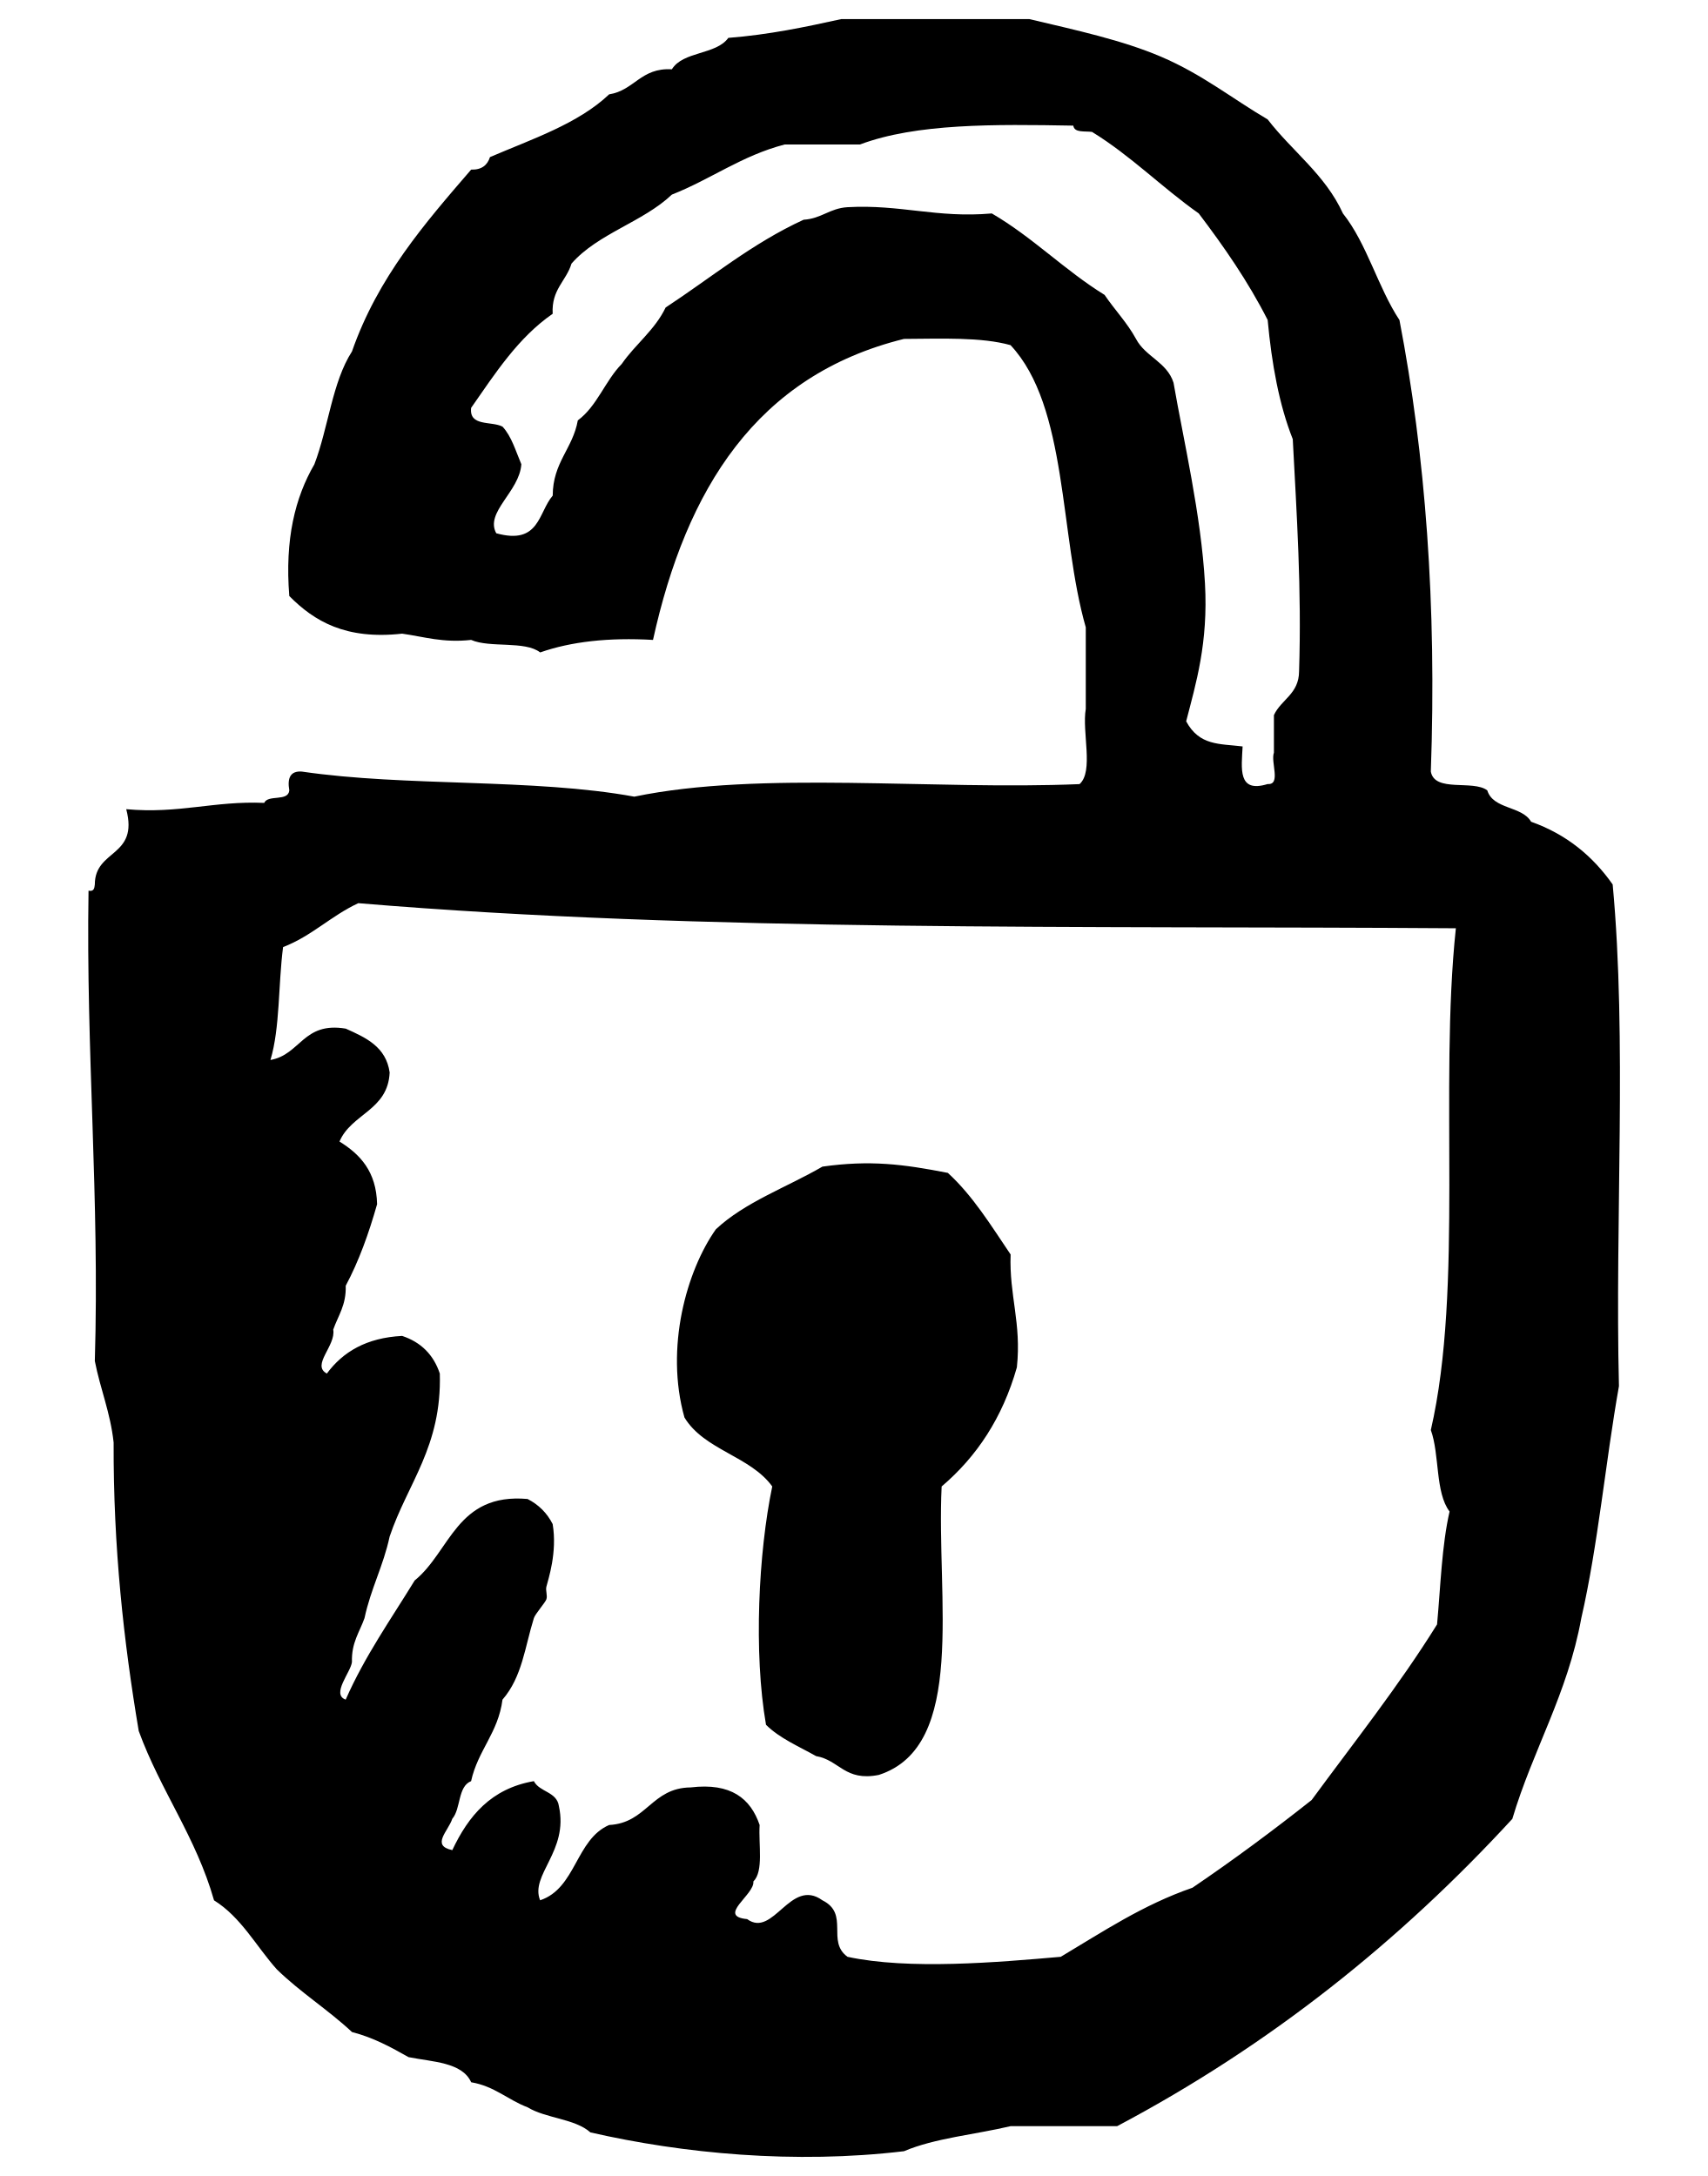
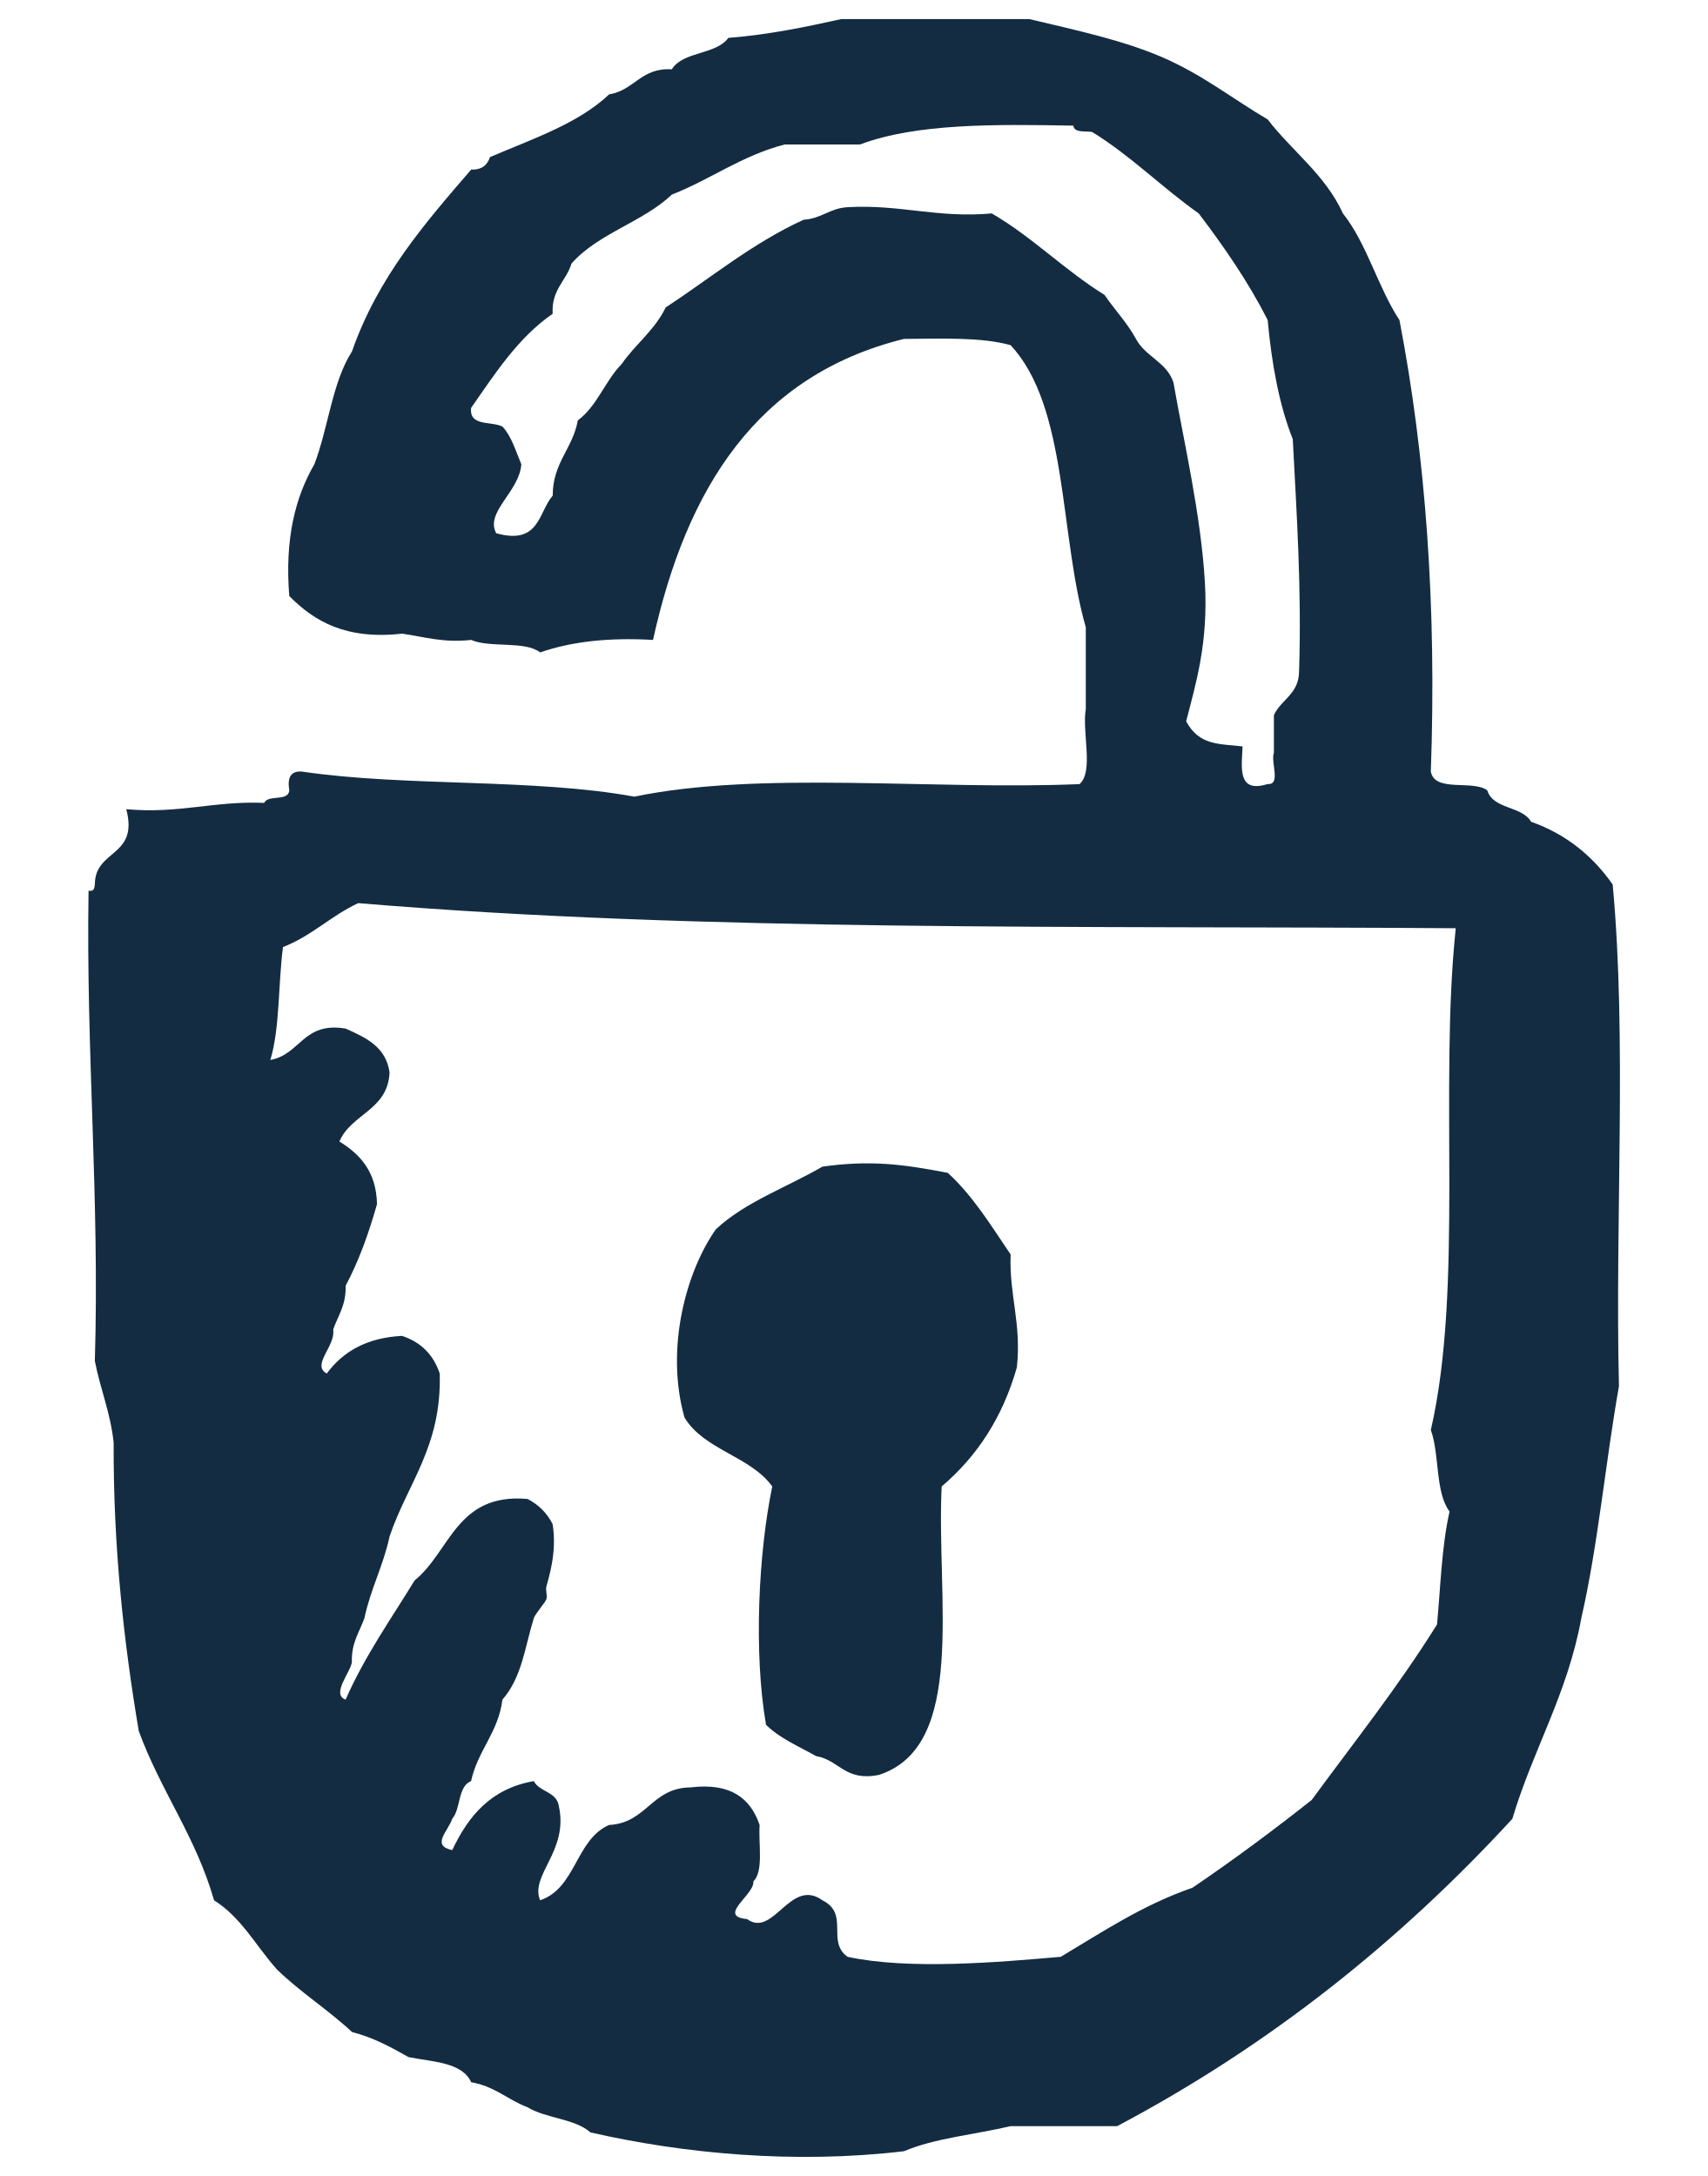
<svg xmlns="http://www.w3.org/2000/svg" version="1.1" id="Layer_1" x="0px" y="0px" width="86.027px" height="109.617px" viewBox="0 0 86.027 109.617" enable-background="new 0 0 86.027 109.617" xml:space="preserve">
  <g id="lock-open">
    <g>
-       <path d="M81.226,44.555c-0.998-1.421-2.32-2.525-4.109-3.16c-0.458-0.803-1.91-0.611-2.207-1.58    c-0.719-0.546-2.649,0.122-2.843-0.947c0.3-8.407-0.272-15.943-1.58-22.745c-1.088-1.65-1.634-3.845-2.847-5.37    c-0.887-1.952-2.555-3.131-3.791-4.737c-1.768-1.036-3.297-2.275-5.37-3.159c-1.954-0.834-4.25-1.331-6.633-1.895H42.37    c-1.81,0.399-3.638,0.786-5.686,0.946c-0.614,0.859-2.282,0.666-2.844,1.583c-1.566-0.092-1.886,1.062-3.159,1.262    c-1.568,1.485-3.867,2.244-6.002,3.161c-0.128,0.396-0.407,0.646-0.949,0.631c-2.341,2.714-4.693,5.412-6.002,9.16    c-0.992,1.534-1.194,3.859-1.895,5.687c-0.967,1.663-1.493,3.772-1.262,6.633c1.256,1.269,2.841,2.212,5.683,1.896    c1.109,0.155,2.058,0.472,3.476,0.315c0.951,0.417,2.707,0.031,3.477,0.63c1.56-0.545,3.449-0.759,5.683-0.63    c1.674-7.598,5.21-13.325,12.639-15.163c1.902-0.01,3.887-0.1,5.369,0.314c2.903,3.1,2.451,9.553,3.79,14.216v4.107    c-0.201,1.167,0.411,3.146-0.314,3.79c-7.377,0.314-16.063-0.692-22.426,0.632c-5.073-0.931-11.516-0.492-16.747-1.264    c-0.565-0.041-0.741,0.313-0.63,0.947c-0.051,0.584-1.07,0.194-1.264,0.631c-2.532-0.109-4.285,0.56-6.949,0.317    c0.64,2.428-1.579,2.004-1.582,3.791c-0.02,0.191-0.047,0.372-0.317,0.314c-0.132,8.136,0.562,15.447,0.317,23.693    c0.274,1.412,0.783,2.586,0.947,4.105C5.704,77.955,6.23,82.697,6.988,87.201c1.099,3.012,2.882,5.332,3.792,8.529    c1.366,0.85,2.116,2.307,3.162,3.477c1.169,1.145,2.591,2.039,3.787,3.158c1.086,0.281,1.97,0.768,2.847,1.264    c1.225,0.244,2.697,0.254,3.156,1.266c1.172,0.195,1.851,0.889,2.844,1.262c0.916,0.561,2.382,0.568,3.162,1.264    c4.669,1.068,10.282,1.605,15.795,0.947c1.548-0.66,3.583-0.838,5.369-1.262h5.366c7.712-4.084,14.254-9.336,19.904-15.479    c1.039-3.492,2.777-6.279,3.474-10.111c0.844-3.684,1.214-7.844,1.896-11.689C81.337,61.5,81.953,52.357,81.226,44.555z     M49.955,10.752c-2.774,0.245-4.593-0.464-7.268-0.315c-0.896,0.053-1.316,0.579-2.211,0.632c-2.595,1.191-4.66,2.92-6.95,4.422    c-0.546,1.139-1.523,1.847-2.211,2.843c-0.835,0.849-1.242,2.127-2.212,2.843c-0.254,1.429-1.259,2.111-1.264,3.79    c-0.732,0.845-0.655,2.504-2.844,1.896c-0.581-1.061,1.167-2.089,1.264-3.476c-0.284-0.664-0.491-1.403-0.948-1.895    c-0.552-0.292-1.694,0.011-1.581-0.947c1.213-1.736,2.363-3.533,4.107-4.739c-0.069-1.23,0.677-1.635,0.948-2.527    c1.326-1.516,3.598-2.091,5.054-3.475c1.966-0.773,3.514-1.962,5.686-2.526h3.791c2.833-1.064,6.771-1.021,10.744-0.949    c0.05,0.37,0.573,0.267,0.943,0.316c1.959,1.202,3.521,2.799,5.373,4.105c1.271,1.678,2.48,3.415,3.473,5.369    c0.204,2.219,0.578,4.269,1.264,6.003c0.198,3.806,0.451,7.556,0.318,11.689c-0.005,1.153-0.898,1.417-1.267,2.212v1.893    c-0.174,0.461,0.371,1.633-0.315,1.58c-1.523,0.472-1.316-0.788-1.262-1.894c-1.169-0.143-2.174-0.027-2.843-1.265    c0.486-1.888,1.116-3.938,0.947-6.949c-0.195-3.46-1.079-7.2-1.584-10.11c-0.327-1.037-1.423-1.309-1.891-2.209    c-0.448-0.819-1.07-1.458-1.581-2.213C53.621,13.613,52.018,11.954,49.955,10.752z M72.067,72.039    c0.448,1.234,0.215,3.148,0.944,4.104c-0.393,1.717-0.452,3.756-0.63,5.688c-1.938,3.115-4.179,5.932-6.317,8.846    c-1.941,1.535-3.936,3.016-6.003,4.418c-2.506,0.867-4.52,2.221-6.634,3.48c-3.17,0.277-7.648,0.668-10.74,0    c-1.082-0.785,0.12-2.158-1.264-2.846c-1.616-1.166-2.463,1.918-3.791,0.947c-1.549-0.145,0.388-1.23,0.313-1.895    c0.529-0.523,0.253-1.855,0.316-2.846c-0.456-1.334-1.442-2.137-3.473-1.893c-1.98,0.02-2.207,1.795-4.108,1.893    c-1.689,0.734-1.661,3.186-3.475,3.793c-0.523-1.277,1.443-2.469,0.946-4.738c-0.101-0.74-0.977-0.707-1.262-1.264    c-2.157,0.373-3.297,1.756-4.108,3.475c-1.087-0.229-0.209-0.949,0-1.58c0.438-0.508,0.269-1.629,0.947-1.895    c0.342-1.557,1.364-2.428,1.581-4.105c0.997-1.15,1.128-2.662,1.581-4.107c0.062-0.205,0.573-0.781,0.629-0.947    c0.067-0.188-0.047-0.438,0-0.631c0.094-0.379,0.557-1.732,0.317-3.16c-0.285-0.559-0.704-0.977-1.264-1.264    c-3.58-0.316-3.884,2.643-5.685,4.104c-1.2,1.959-2.512,3.811-3.476,6.004c-0.746-0.268,0.263-1.387,0.316-1.895    c-0.031-0.979,0.386-1.51,0.633-2.213c0.313-1.475,0.95-2.631,1.264-4.104c0.899-2.68,2.633-4.529,2.528-8.215    c-0.315-0.949-0.951-1.582-1.898-1.896c-1.798,0.094-2.983,0.803-3.791,1.896c-0.799-0.422,0.465-1.402,0.321-2.213    c0.243-0.701,0.661-1.232,0.629-2.211c0.661-1.234,1.161-2.629,1.58-4.107c-0.036-1.65-0.857-2.514-1.894-3.156    c0.597-1.408,2.439-1.564,2.527-3.477c-0.18-1.295-1.192-1.756-2.212-2.211c-2.15-0.362-2.271,1.309-3.792,1.579    c0.486-1.619,0.391-3.82,0.636-5.687c1.443-0.555,2.421-1.579,3.789-2.212c17.393,1.458,36.565,1.132,55.281,1.264    C72.477,54.762,73.724,64.849,72.067,72.039z M47.741,59.085c-2.262-0.443-3.917-0.652-6.317-0.316    c-1.798,1.045-3.903,1.783-5.369,3.158c-1.47,2.08-2.57,5.967-1.581,9.479c0.991,1.643,3.321,1.945,4.422,3.475    c-0.693,3.322-0.946,8.377-0.314,12.006c0.686,0.682,1.648,1.084,2.523,1.578c1.173,0.197,1.446,1.291,3.16,0.947    c4.456-1.441,2.887-8.906,3.163-14.531c1.765-1.5,3.067-3.457,3.789-6c0.238-2.242-0.391-3.611-0.315-5.686    C49.922,61.748,49.006,60.242,47.741,59.085z" />
+       <path fill="#132C42" d="M81.226,44.555c-0.998-1.421-2.32-2.525-4.109-3.16c-0.458-0.803-1.91-0.611-2.207-1.58    c-0.719-0.546-2.648,0.122-2.843-0.947c0.3-8.407-0.272-15.943-1.58-22.745c-1.088-1.65-1.634-3.845-2.847-5.37    c-0.888-1.952-2.556-3.131-3.791-4.737c-1.769-1.036-3.298-2.275-5.37-3.159c-1.954-0.834-4.25-1.331-6.633-1.895H42.37    c-1.81,0.399-3.638,0.786-5.686,0.946c-0.614,0.859-2.282,0.666-2.845,1.583c-1.565-0.092-1.886,1.062-3.158,1.262    c-1.568,1.485-3.867,2.244-6.002,3.161C24.551,8.31,24.272,8.56,23.73,8.545c-2.341,2.714-4.693,5.412-6.002,9.16    c-0.992,1.534-1.194,3.859-1.896,5.687c-0.967,1.663-1.493,3.772-1.262,6.633c1.256,1.269,2.841,2.212,5.683,1.896    c1.109,0.155,2.059,0.472,3.477,0.315c0.951,0.417,2.707,0.031,3.477,0.63c1.561-0.545,3.449-0.759,5.684-0.63    c1.674-7.598,5.21-13.325,12.639-15.163c1.902-0.01,3.887-0.1,5.369,0.314c2.902,3.1,2.451,9.553,3.79,14.216v4.107    c-0.201,1.167,0.411,3.146-0.314,3.79c-7.377,0.314-16.062-0.692-22.426,0.632c-5.073-0.931-11.516-0.492-16.747-1.264    c-0.564-0.041-0.741,0.313-0.63,0.947c-0.051,0.584-1.07,0.194-1.264,0.631c-2.532-0.109-4.285,0.56-6.949,0.317    c0.64,2.428-1.579,2.004-1.582,3.791c-0.021,0.191-0.047,0.372-0.317,0.314c-0.132,8.136,0.562,15.446,0.317,23.692    c0.273,1.412,0.783,2.586,0.947,4.105c-0.02,5.289,0.507,10.031,1.265,14.535c1.099,3.012,2.882,5.332,3.792,8.529    c1.366,0.85,2.116,2.307,3.162,3.477c1.169,1.145,2.591,2.039,3.787,3.158c1.086,0.281,1.97,0.768,2.847,1.264    c1.225,0.244,2.697,0.254,3.156,1.266c1.172,0.195,1.851,0.89,2.844,1.263c0.916,0.561,2.382,0.567,3.162,1.264    c4.669,1.068,10.282,1.604,15.795,0.947c1.548-0.66,3.583-0.839,5.369-1.263h5.366c7.712-4.084,14.254-9.336,19.903-15.479    c1.039-3.492,2.777-6.279,3.475-10.111c0.844-3.684,1.214-7.844,1.896-11.688C81.337,61.5,81.953,52.357,81.226,44.555z     M49.955,10.752c-2.773,0.245-4.593-0.464-7.268-0.315c-0.896,0.053-1.316,0.579-2.211,0.632c-2.596,1.191-4.66,2.92-6.95,4.422    c-0.546,1.139-1.523,1.847-2.211,2.843c-0.835,0.849-1.242,2.127-2.212,2.843c-0.254,1.429-1.259,2.111-1.265,3.79    c-0.731,0.845-0.654,2.504-2.844,1.896c-0.581-1.061,1.167-2.089,1.264-3.476c-0.283-0.664-0.49-1.403-0.947-1.895    c-0.553-0.292-1.694,0.011-1.581-0.947c1.213-1.736,2.362-3.533,4.106-4.739c-0.068-1.23,0.678-1.635,0.948-2.527    c1.326-1.516,3.598-2.091,5.054-3.475c1.967-0.773,3.515-1.962,5.687-2.526h3.791c2.833-1.064,6.771-1.021,10.744-0.949    c0.05,0.37,0.572,0.267,0.942,0.316c1.959,1.202,3.521,2.799,5.373,4.105c1.271,1.678,2.48,3.415,3.474,5.369    c0.204,2.219,0.577,4.269,1.264,6.003c0.198,3.806,0.451,7.556,0.318,11.689c-0.006,1.153-0.898,1.417-1.268,2.212v1.893    c-0.174,0.461,0.371,1.633-0.314,1.58c-1.523,0.472-1.316-0.788-1.263-1.894c-1.169-0.143-2.174-0.027-2.843-1.265    c0.486-1.888,1.116-3.938,0.947-6.949c-0.195-3.46-1.079-7.2-1.584-10.11c-0.327-1.037-1.423-1.309-1.892-2.209    c-0.447-0.819-1.069-1.458-1.581-2.213C53.621,13.613,52.018,11.954,49.955,10.752z M72.067,72.039    c0.448,1.234,0.215,3.148,0.944,4.104c-0.394,1.717-0.452,3.756-0.631,5.688c-1.938,3.114-4.179,5.933-6.316,8.846    c-1.941,1.535-3.937,3.017-6.003,4.419c-2.506,0.866-4.521,2.221-6.634,3.479c-3.171,0.276-7.648,0.668-10.74,0    c-1.082-0.785,0.12-2.158-1.265-2.847c-1.615-1.166-2.463,1.918-3.791,0.947c-1.549-0.145,0.389-1.23,0.313-1.895    c0.529-0.523,0.253-1.855,0.316-2.846c-0.456-1.334-1.442-2.138-3.474-1.894c-1.979,0.021-2.207,1.795-4.107,1.894    c-1.689,0.733-1.661,3.186-3.476,3.793c-0.522-1.277,1.443-2.47,0.946-4.738c-0.102-0.74-0.978-0.707-1.262-1.264    c-2.157,0.373-3.298,1.756-4.108,3.475c-1.087-0.229-0.209-0.949,0-1.58c0.438-0.508,0.269-1.629,0.947-1.895    c0.342-1.558,1.363-2.429,1.581-4.105c0.997-1.15,1.128-2.662,1.581-4.107c0.062-0.205,0.572-0.781,0.629-0.947    c0.066-0.188-0.047-0.438,0-0.631c0.094-0.379,0.557-1.731,0.316-3.16c-0.285-0.559-0.704-0.977-1.264-1.264    c-3.58-0.316-3.884,2.644-5.685,4.104c-1.2,1.959-2.513,3.811-3.477,6.004c-0.746-0.269,0.263-1.388,0.316-1.896    c-0.031-0.979,0.386-1.51,0.633-2.213c0.312-1.475,0.95-2.631,1.264-4.104c0.899-2.68,2.633-4.529,2.528-8.215    c-0.315-0.949-0.951-1.582-1.898-1.896c-1.798,0.094-2.982,0.803-3.791,1.896c-0.799-0.422,0.466-1.402,0.321-2.213    c0.243-0.701,0.661-1.232,0.629-2.211c0.661-1.234,1.161-2.629,1.58-4.107c-0.036-1.65-0.856-2.514-1.894-3.156    c0.597-1.408,2.438-1.564,2.526-3.477c-0.18-1.295-1.191-1.756-2.212-2.211c-2.149-0.362-2.271,1.309-3.792,1.579    c0.486-1.619,0.392-3.82,0.636-5.687c1.443-0.555,2.422-1.579,3.789-2.212c17.394,1.458,36.565,1.132,55.281,1.264    C72.477,54.762,73.724,64.85,72.067,72.039z M47.741,59.085c-2.262-0.442-3.917-0.651-6.317-0.315    c-1.798,1.045-3.902,1.782-5.368,3.157c-1.471,2.08-2.57,5.968-1.581,9.479c0.99,1.643,3.32,1.945,4.422,3.475    c-0.693,3.322-0.946,8.377-0.314,12.006c0.687,0.682,1.648,1.084,2.523,1.578c1.173,0.197,1.445,1.291,3.16,0.947    c4.456-1.441,2.887-8.906,3.163-14.531c1.765-1.5,3.066-3.457,3.788-6c0.238-2.242-0.391-3.611-0.314-5.686    C49.922,61.748,49.006,60.242,47.741,59.085z" />
    </g>
  </g>
</svg>
